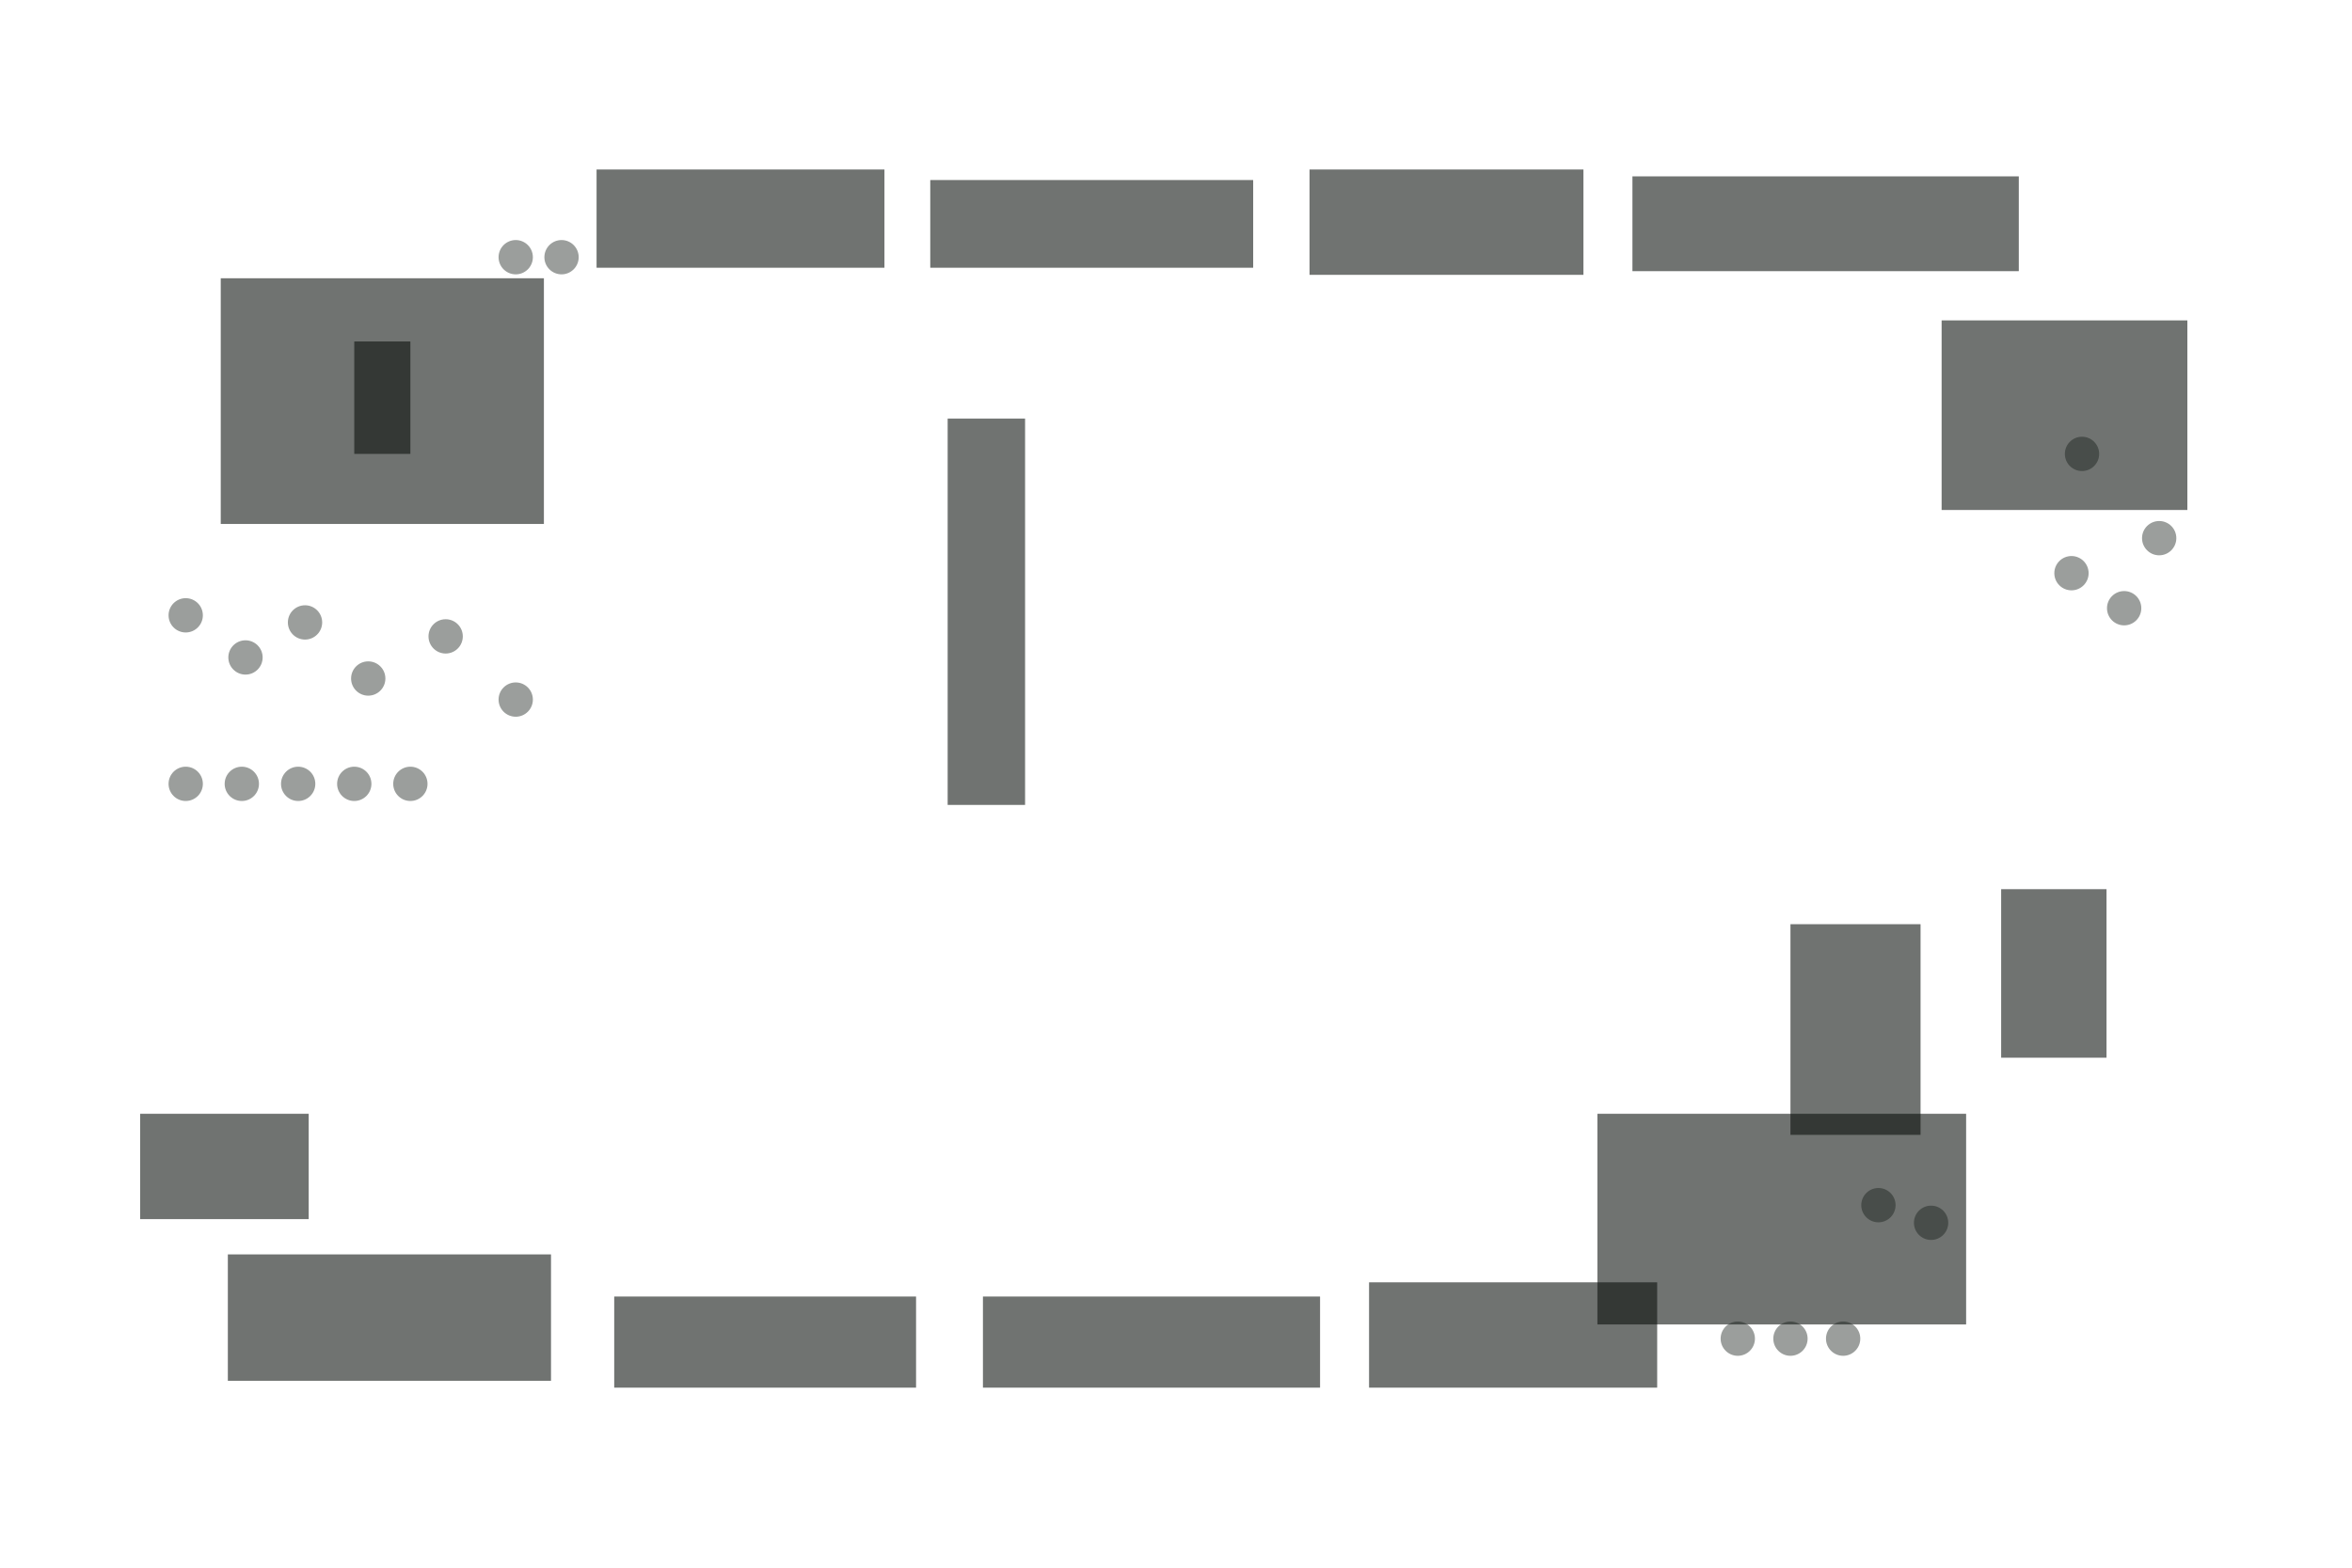
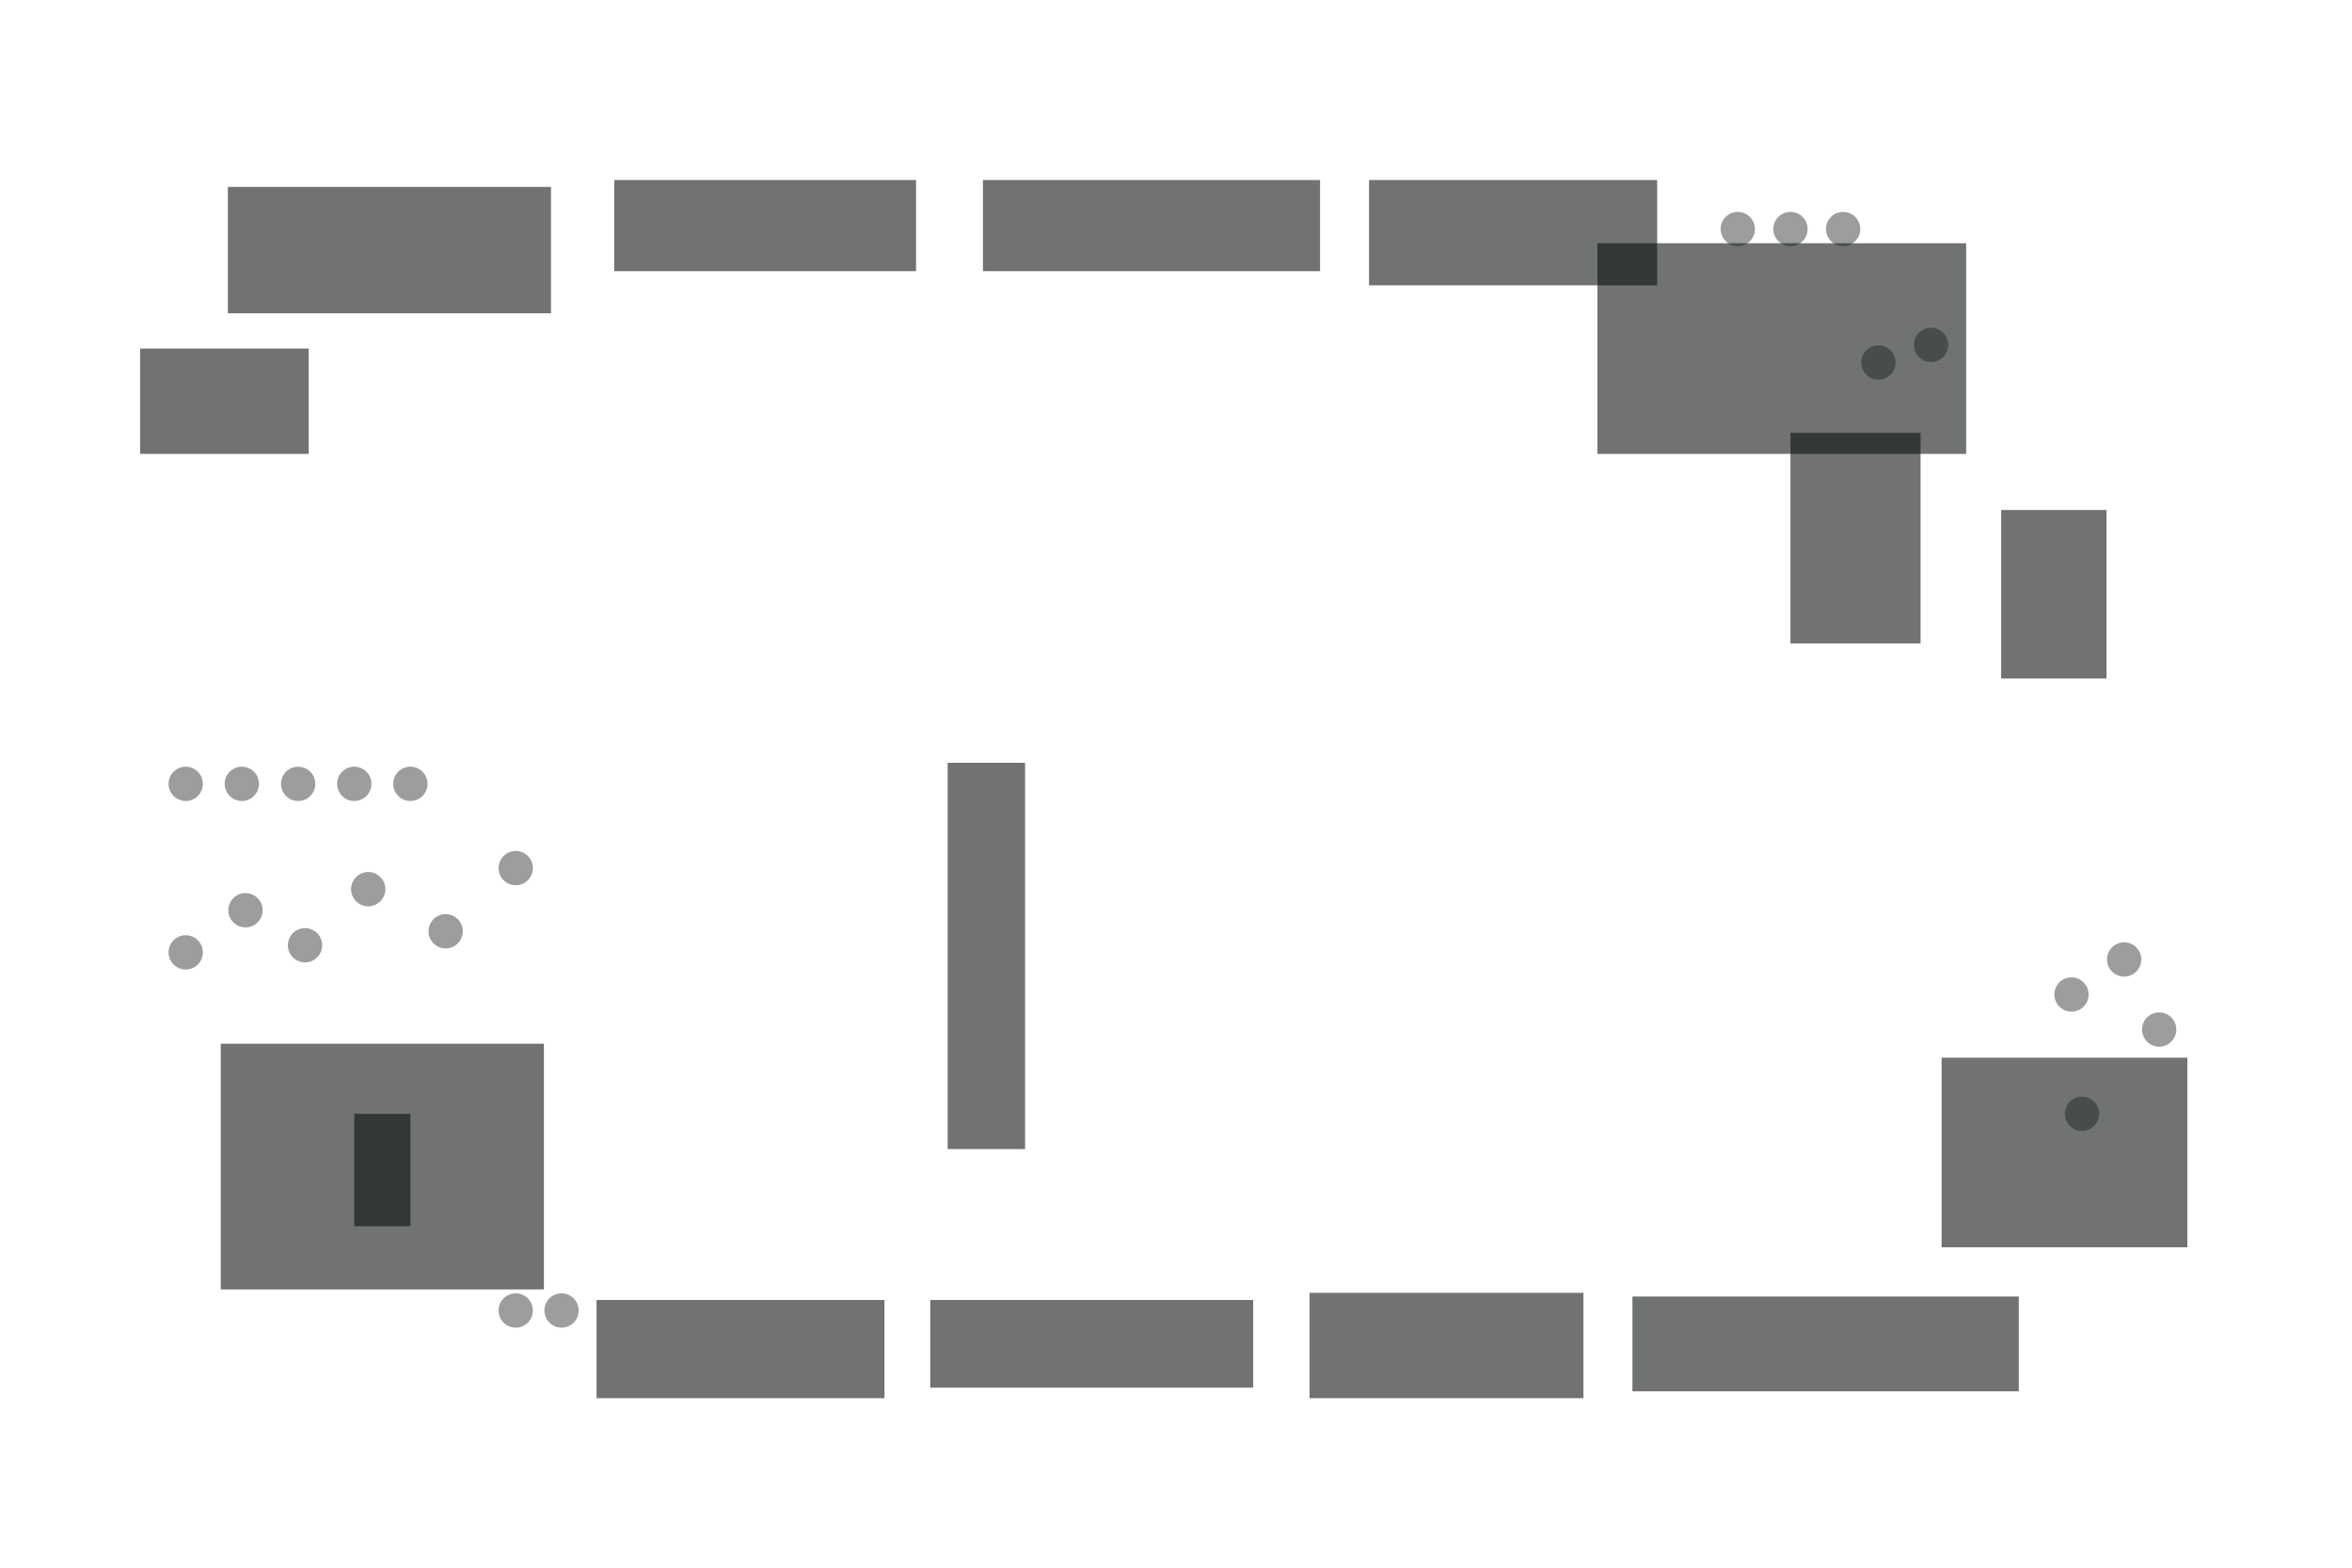
<svg xmlns="http://www.w3.org/2000/svg" width="960" height="640" viewBox="0 0 960 640">
-   <polygon data-occluder="station-terminal" points="90.1,113.6 222.0,113.6 222.0,213.9 90.1,213.9" fill="#080d0a" opacity=".58" />
-   <polygon data-occluder="clock-tower" points="144.6,139.4 167.5,139.4 167.5,185.3 144.6,185.3" fill="#080d0a" opacity=".58" />
-   <polygon data-occluder="glass-footbridge" points="386.8,170.9 418.4,170.9 418.4,328.6 386.8,328.6" fill="#080d0a" opacity=".58" />
-   <polygon data-occluder="cargo-warehouse" points="652.0,454.7 802.5,454.7 802.5,540.7 652.0,540.7" fill="#080d0a" opacity=".58" />
-   <polygon data-occluder="signal-annex" points="816.8,363.0 859.8,363.0 859.8,431.8 816.8,431.8" fill="#080d0a" opacity=".58" />
-   <polygon data-occluder="north-hotel" points="243.5,69.2 361.0,69.2 361.0,109.3 243.5,109.3" fill="#080d0a" opacity=".58" />
-   <polygon data-occluder="north-shops" points="379.7,73.5 511.5,73.5 511.5,109.3 379.7,109.3" fill="#080d0a" opacity=".58" />
-   <polygon data-occluder="north-offices" points="534.5,69.2 646.3,69.2 646.3,112.2 534.5,112.2" fill="#080d0a" opacity=".58" />
-   <polygon data-occluder="north-apartments" points="666.3,72.0 824.0,72.0 824.0,110.7 666.3,110.7" fill="#080d0a" opacity=".58" />
-   <polygon data-occluder="west-cafe" points="57.2,454.7 126.0,454.7 126.0,497.7 57.2,497.7" fill="#080d0a" opacity=".58" />
-   <polygon data-occluder="south-workshops" points="93.0,512.1 224.9,512.1 224.9,563.7 93.0,563.7" fill="#080d0a" opacity=".58" />
-   <polygon data-occluder="south-houses" points="250.7,529.3 373.9,529.3 373.9,566.5 250.7,566.5" fill="#080d0a" opacity=".58" />
-   <polygon data-occluder="south-depot" points="401.2,529.3 538.8,529.3 538.8,566.5 401.2,566.5" fill="#080d0a" opacity=".58" />
-   <polygon data-occluder="south-garage" points="558.8,523.5 676.4,523.5 676.4,566.5 558.8,566.5" fill="#080d0a" opacity=".58" />
-   <polygon data-occluder="east-admin" points="792.5,130.8 892.8,130.8 892.8,208.2 792.5,208.2" fill="#080d0a" opacity=".58" />
-   <polygon data-occluder="east-hostel" points="730.8,377.3 783.9,377.3 783.9,463.3 730.8,463.3" fill="#080d0a" opacity=".58" />
-   <circle cx="75.8" cy="251.2" r="7.0" fill="#101812" opacity=".42" />
-   <circle cx="100.2" cy="268.4" r="7.0" fill="#101812" opacity=".42" />
-   <circle cx="124.5" cy="254.1" r="7.0" fill="#101812" opacity=".42" />
-   <circle cx="150.3" cy="277.0" r="7.0" fill="#101812" opacity=".42" />
-   <circle cx="181.9" cy="259.8" r="7.0" fill="#101812" opacity=".42" />
-   <circle cx="210.5" cy="285.6" r="7.0" fill="#101812" opacity=".42" />
-   <circle cx="849.8" cy="185.3" r="7.0" fill="#101812" opacity=".42" />
-   <circle cx="881.3" cy="219.7" r="7.0" fill="#101812" opacity=".42" />
+   <polygon data-occluder="station-terminal" points="90.1,526.4 222.0,526.4 222.0,426.1 90.1,426.1" fill="#080d0a" opacity=".58" />
+   <polygon data-occluder="clock-tower" points="144.6,500.6 167.5,500.6 167.5,454.7 144.6,454.7" fill="#080d0a" opacity=".58" />
+   <polygon data-occluder="glass-footbridge" points="386.8,469.1 418.4,469.1 418.4,311.4 386.8,311.4" fill="#080d0a" opacity=".58" />
+   <polygon data-occluder="cargo-warehouse" points="652.0,185.3 802.5,185.3 802.5,99.3 652.0,99.3" fill="#080d0a" opacity=".58" />
+   <polygon data-occluder="signal-annex" points="816.8,277.0 859.8,277.0 859.8,208.2 816.8,208.2" fill="#080d0a" opacity=".58" />
+   <polygon data-occluder="north-hotel" points="243.5,570.8 361.0,570.8 361.0,530.7 243.5,530.7" fill="#080d0a" opacity=".58" />
+   <polygon data-occluder="north-shops" points="379.7,566.5 511.5,566.5 511.5,530.7 379.7,530.7" fill="#080d0a" opacity=".58" />
+   <polygon data-occluder="north-offices" points="534.5,570.8 646.3,570.8 646.3,527.8 534.5,527.8" fill="#080d0a" opacity=".58" />
+   <polygon data-occluder="north-apartments" points="666.3,568.0 824.0,568.0 824.0,529.3 666.3,529.3" fill="#080d0a" opacity=".58" />
+   <polygon data-occluder="west-cafe" points="57.2,185.3 126.0,185.3 126.0,142.3 57.2,142.3" fill="#080d0a" opacity=".58" />
+   <polygon data-occluder="south-workshops" points="93.0,127.9 224.9,127.9 224.9,76.3 93.0,76.3" fill="#080d0a" opacity=".58" />
+   <polygon data-occluder="south-houses" points="250.7,110.7 373.9,110.7 373.9,73.5 250.7,73.5" fill="#080d0a" opacity=".58" />
+   <polygon data-occluder="south-depot" points="401.2,110.7 538.8,110.7 538.8,73.5 401.2,73.5" fill="#080d0a" opacity=".58" />
+   <polygon data-occluder="south-garage" points="558.8,116.5 676.4,116.5 676.4,73.5 558.8,73.5" fill="#080d0a" opacity=".58" />
+   <polygon data-occluder="east-admin" points="792.5,509.2 892.8,509.2 892.8,431.8 792.5,431.8" fill="#080d0a" opacity=".58" />
+   <polygon data-occluder="east-hostel" points="730.8,262.7 783.9,262.7 783.9,176.7 730.8,176.7" fill="#080d0a" opacity=".58" />
+   <circle cx="75.8" cy="388.8" r="7.0" fill="#101812" opacity=".42" />
+   <circle cx="100.2" cy="371.6" r="7.0" fill="#101812" opacity=".42" />
+   <circle cx="124.5" cy="385.9" r="7.0" fill="#101812" opacity=".42" />
+   <circle cx="150.3" cy="363.0" r="7.0" fill="#101812" opacity=".42" />
+   <circle cx="181.9" cy="380.2" r="7.0" fill="#101812" opacity=".42" />
+   <circle cx="210.5" cy="354.4" r="7.0" fill="#101812" opacity=".42" />
+   <circle cx="849.8" cy="454.7" r="7.0" fill="#101812" opacity=".42" />
+   <circle cx="881.3" cy="420.3" r="7.0" fill="#101812" opacity=".42" />
  <circle cx="75.8" cy="320.0" r="7.0" fill="#101812" opacity=".42" />
  <circle cx="98.7" cy="320.0" r="7.0" fill="#101812" opacity=".42" />
  <circle cx="121.7" cy="320.0" r="7.0" fill="#101812" opacity=".42" />
  <circle cx="144.6" cy="320.0" r="7.0" fill="#101812" opacity=".42" />
  <circle cx="167.5" cy="320.0" r="7.0" fill="#101812" opacity=".42" />
-   <circle cx="210.5" cy="105.0" r="7.0" fill="#101812" opacity=".42" />
-   <circle cx="229.2" cy="105.0" r="7.0" fill="#101812" opacity=".42" />
-   <circle cx="845.5" cy="234.0" r="7.0" fill="#101812" opacity=".42" />
-   <circle cx="867.0" cy="248.3" r="7.0" fill="#101812" opacity=".42" />
-   <circle cx="766.7" cy="492.0" r="7.0" fill="#101812" opacity=".42" />
-   <circle cx="788.2" cy="499.2" r="7.0" fill="#101812" opacity=".42" />
-   <circle cx="709.3" cy="546.5" r="7.0" fill="#101812" opacity=".42" />
-   <circle cx="730.8" cy="546.5" r="7.0" fill="#101812" opacity=".42" />
-   <circle cx="752.3" cy="546.5" r="7.0" fill="#101812" opacity=".42" />
+   <circle cx="210.5" cy="535.0" r="7.0" fill="#101812" opacity=".42" />
+   <circle cx="229.2" cy="535.0" r="7.0" fill="#101812" opacity=".42" />
+   <circle cx="845.5" cy="406.0" r="7.0" fill="#101812" opacity=".42" />
+   <circle cx="867.0" cy="391.7" r="7.0" fill="#101812" opacity=".42" />
+   <circle cx="766.7" cy="148.0" r="7.0" fill="#101812" opacity=".42" />
+   <circle cx="788.2" cy="140.8" r="7.0" fill="#101812" opacity=".42" />
+   <circle cx="709.3" cy="93.5" r="7.0" fill="#101812" opacity=".42" />
+   <circle cx="730.8" cy="93.5" r="7.0" fill="#101812" opacity=".42" />
+   <circle cx="752.3" cy="93.5" r="7.0" fill="#101812" opacity=".42" />
</svg>
